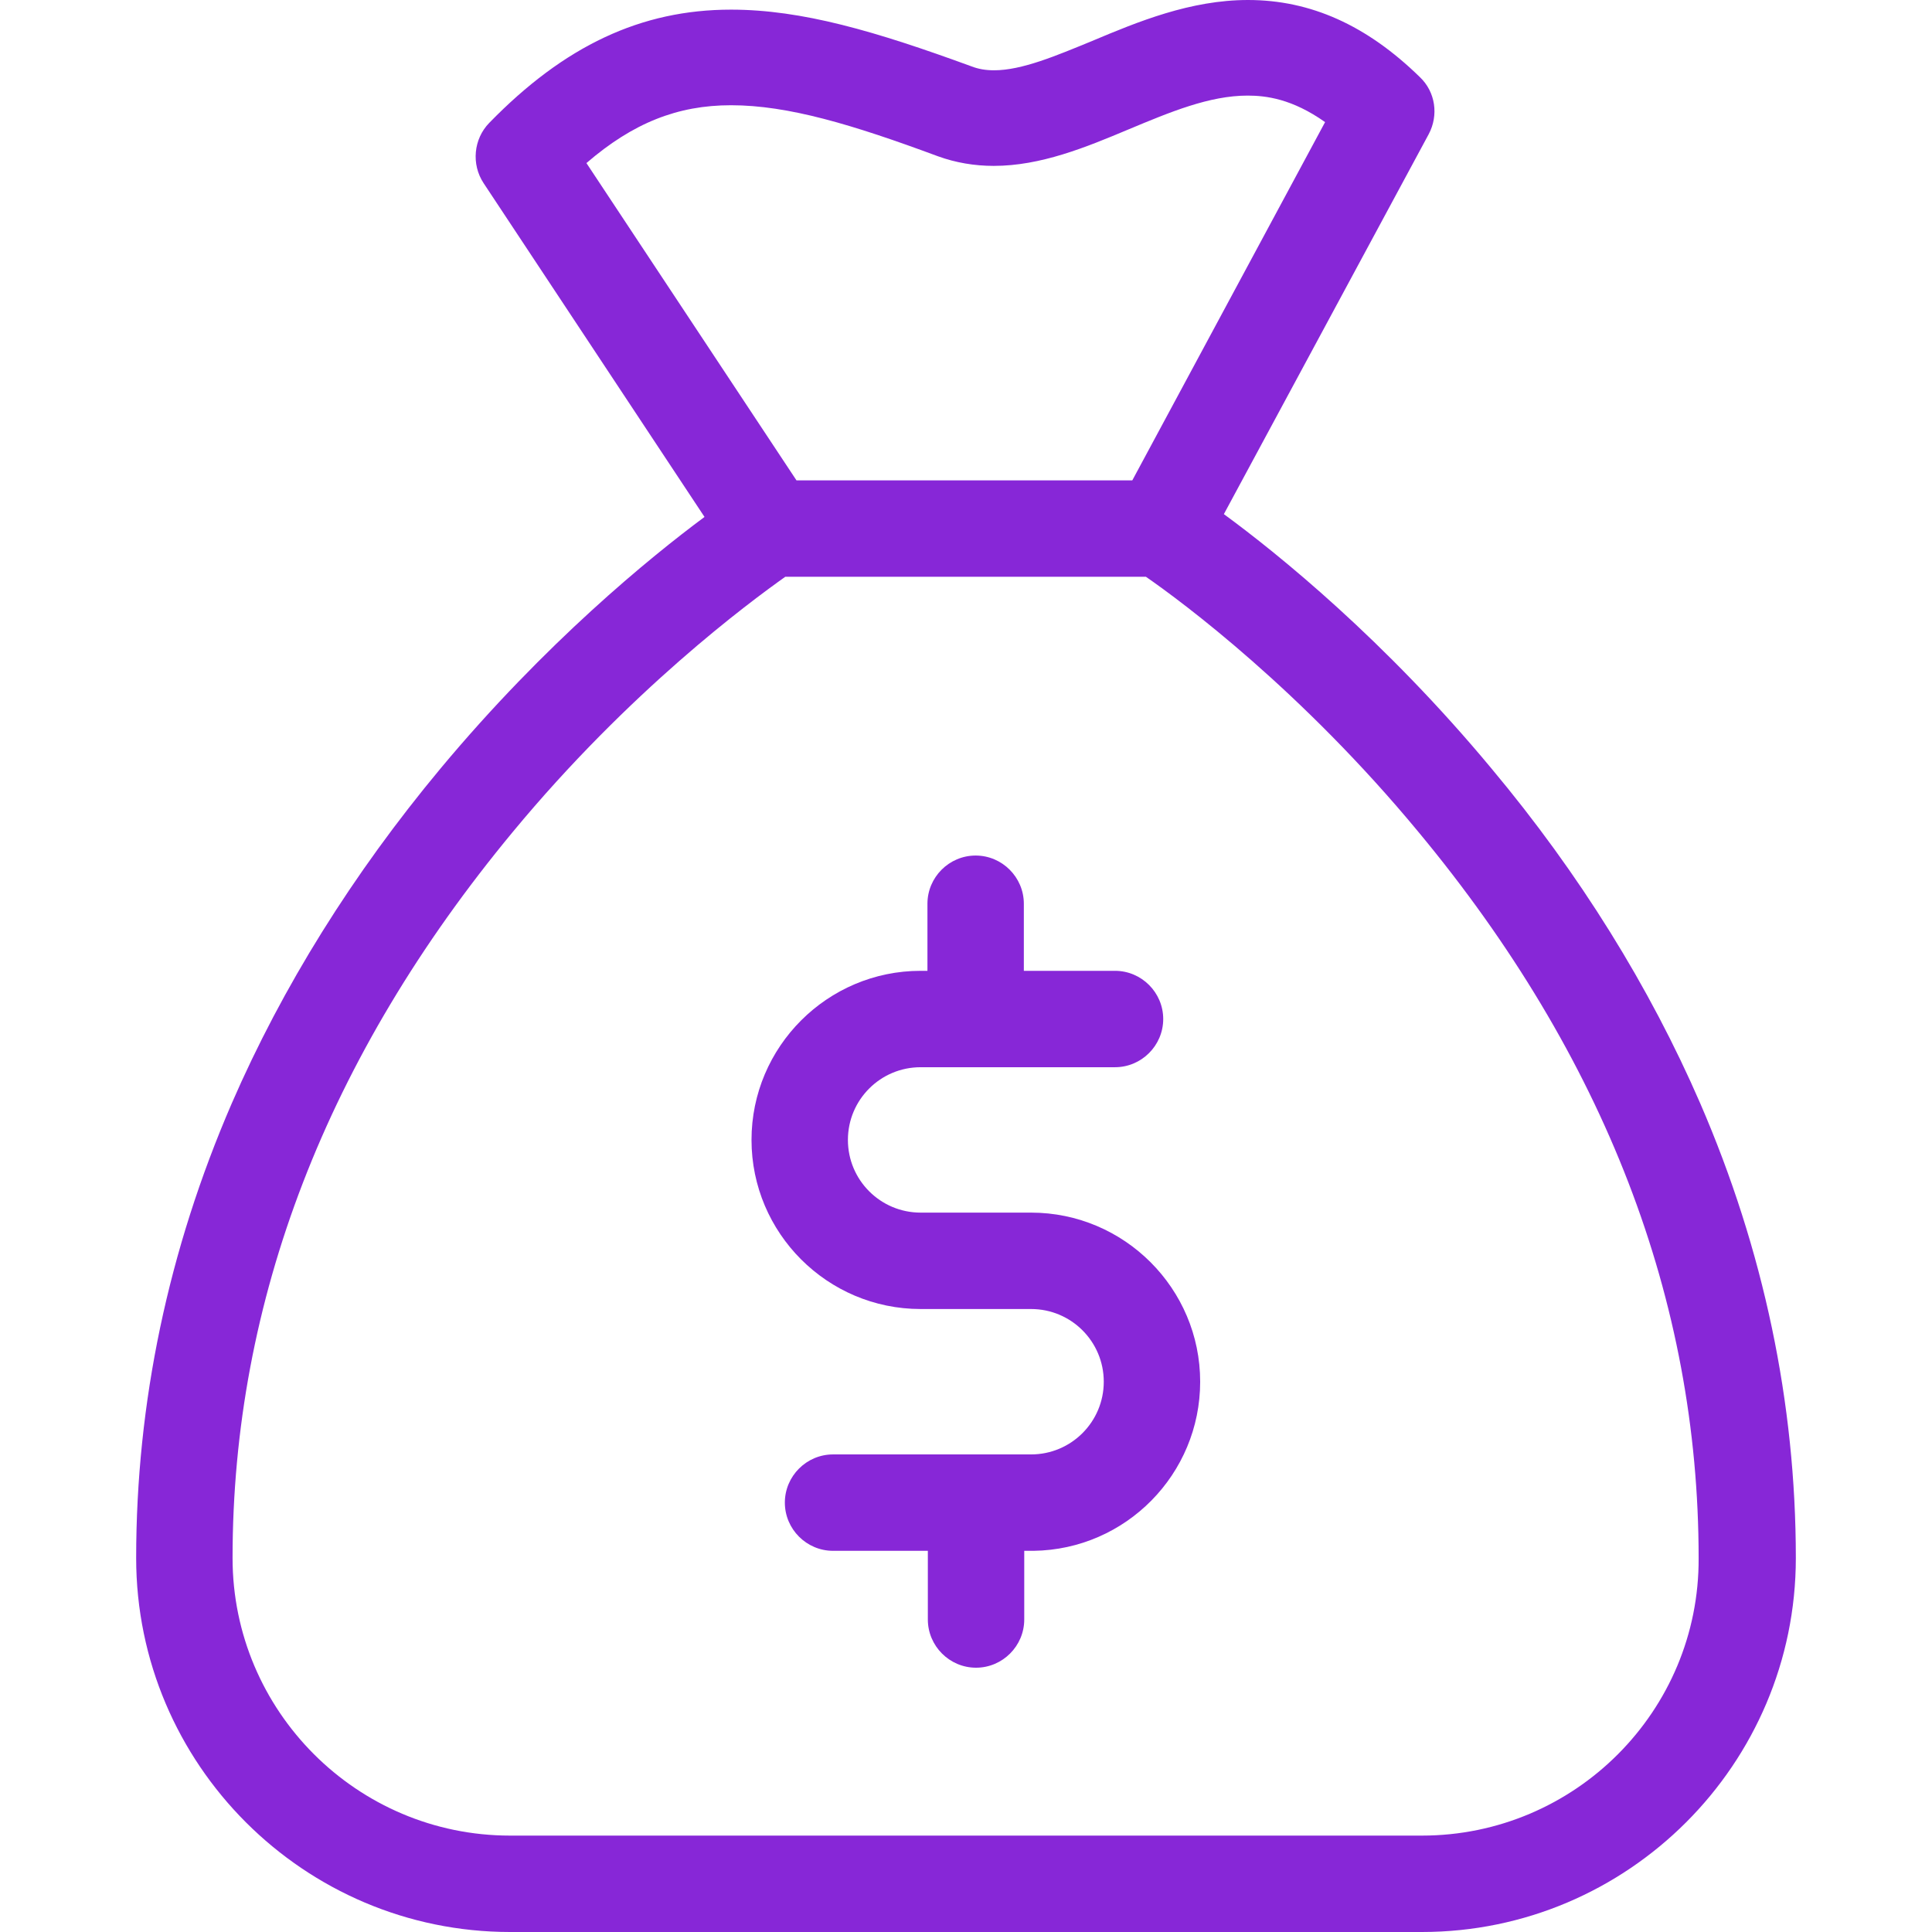
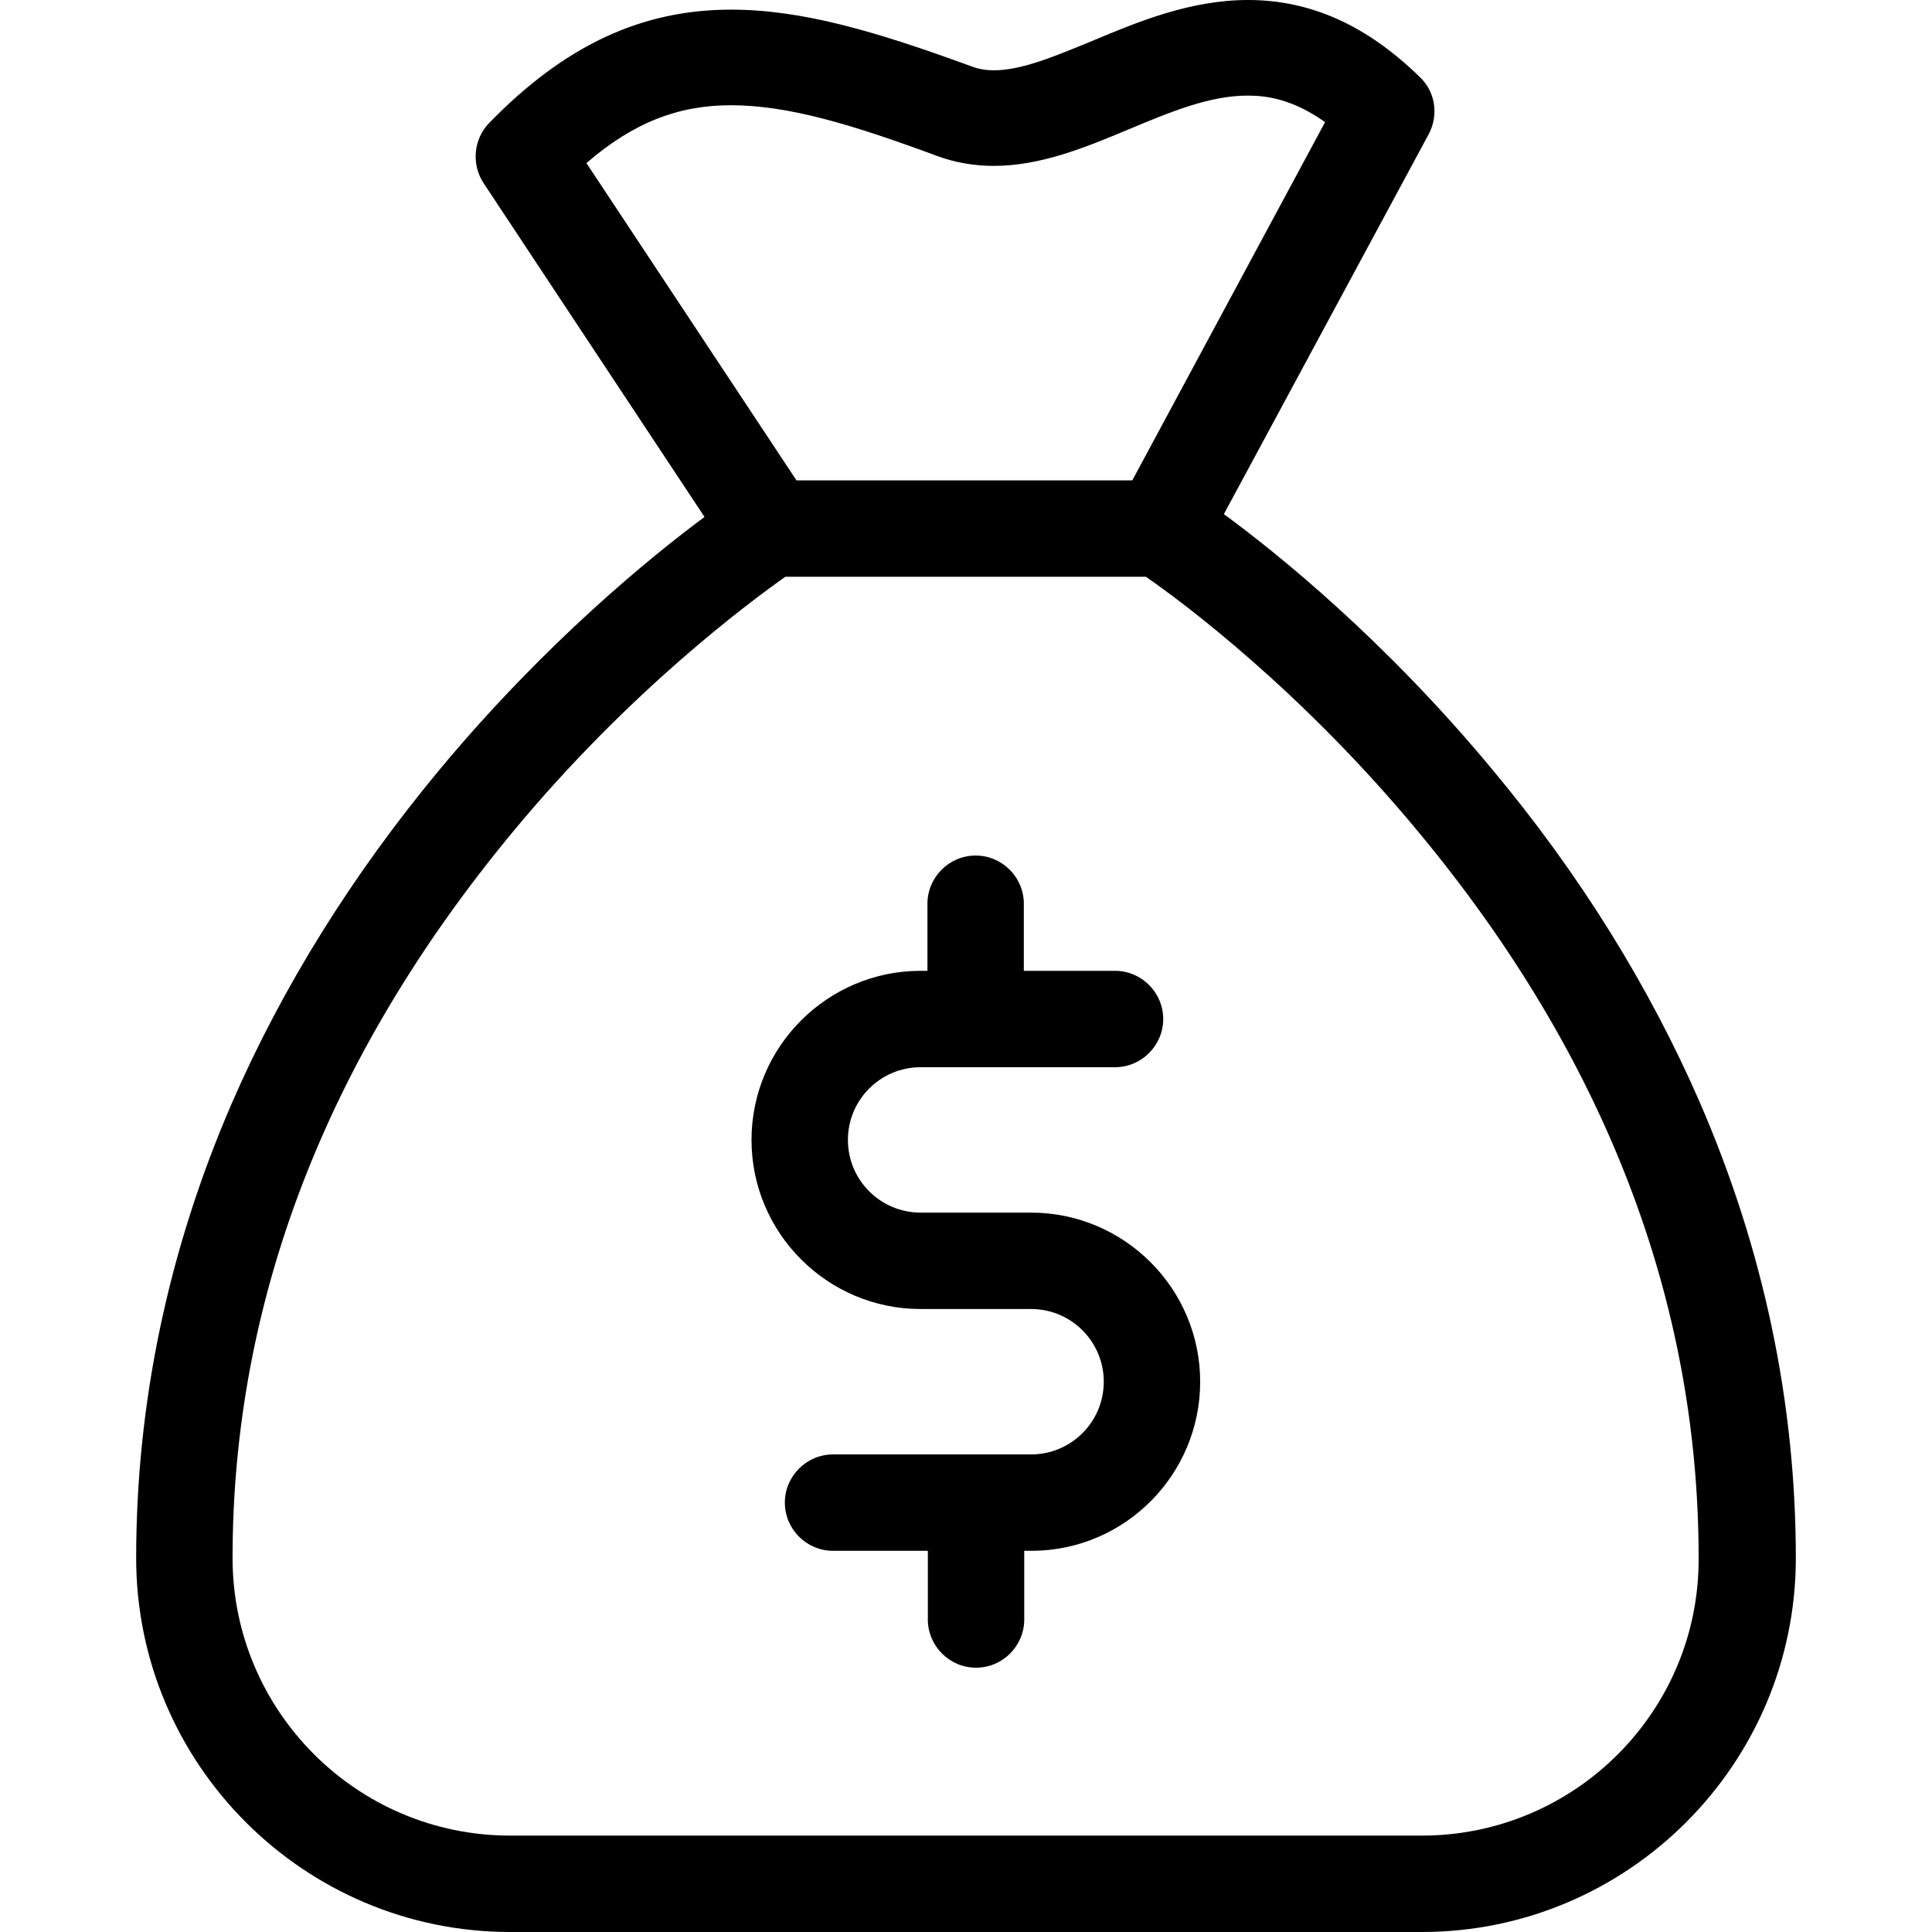
<svg xmlns="http://www.w3.org/2000/svg" viewBox="0 0 481 481" width="512" height="512">
-   <g fill="#8727d7">
+   <g fill="$base_color">
    <path d="M256.7 301.9h-27.5c-10 0-18.1-8.1-18.1-18.1s8.1-18.1 18.1-18.1h48.4c6.6 0 12-5.4 12-12s-5.4-12-12-12h-22.7V225c0-6.6-5.4-12-12-12s-12 5.4-12 12v16.7h-1.7c-23.2 0-42.1 18.9-42.1 42.1s18.9 42.1 42.1 42.1h27.5c10 0 18.1 8.1 18.1 18.1s-8.1 18.1-18.1 18.1h-49.3c-6.6 0-12 5.4-12 12s5.4 12 12 12H231v17.1c0 6.6 5.4 12 12 12s12-5.4 12-12v-17.1h2.3c23-.3 41.5-19.1 41.5-42.1 0-23.2-18.9-42.1-42.1-42.1z" />
    <path d="M423.3 274.7c-12.6-29-30-57.1-52-83.4-26.6-32-53.1-53.4-66.6-63.3l51-94.6c2.5-4.7 1.7-10.5-2.2-14.2C340.3 6.3 326.3 0 310.7 0c-14.3 0-27.4 5.4-38.8 10.2-9 3.7-17.5 7.3-24.4 7.3-2.1 0-3.9-.3-5.7-1C218 7.8 199.7 2.4 182 2.4c-22.4 0-41.5 9-60.2 28.2-3.9 4-4.5 10.3-1.4 15l55 83.1c-13.6 10.1-39.6 31.3-65.7 62.6-21.9 26.3-39.4 54.4-52 83.4-15.8 36.5-23.8 74.6-23.8 113.2 0 51.3 41.8 93.1 93.1 93.1h227c51.3 0 93.1-41.8 93.1-93.1 0-38.6-8-76.7-23.8-113.2zM146 40.6c11.6-10 22.7-14.4 36-14.4 14.2 0 30.2 4.8 51.5 12.7 4.4 1.6 9.1 2.4 13.9 2.4 11.7 0 22.9-4.6 33.6-9.1 10.3-4.3 20.1-8.4 29.6-8.4 4.6 0 11.1.8 19.3 6.6l-48 89.2h-83.6l-52.3-79zM354 457H127c-38.1 0-69.1-31-69.1-69.1 0-64.1 23.5-124.9 69.7-180.7 29.2-35.3 58.9-57.2 67.9-63.6h89.8c9.1 6.3 38.7 28.3 67.9 63.6 46.3 55.8 69.7 116.5 69.7 180.7.2 38.1-30.8 69.1-68.9 69.1z" />
  </g>
</svg>
